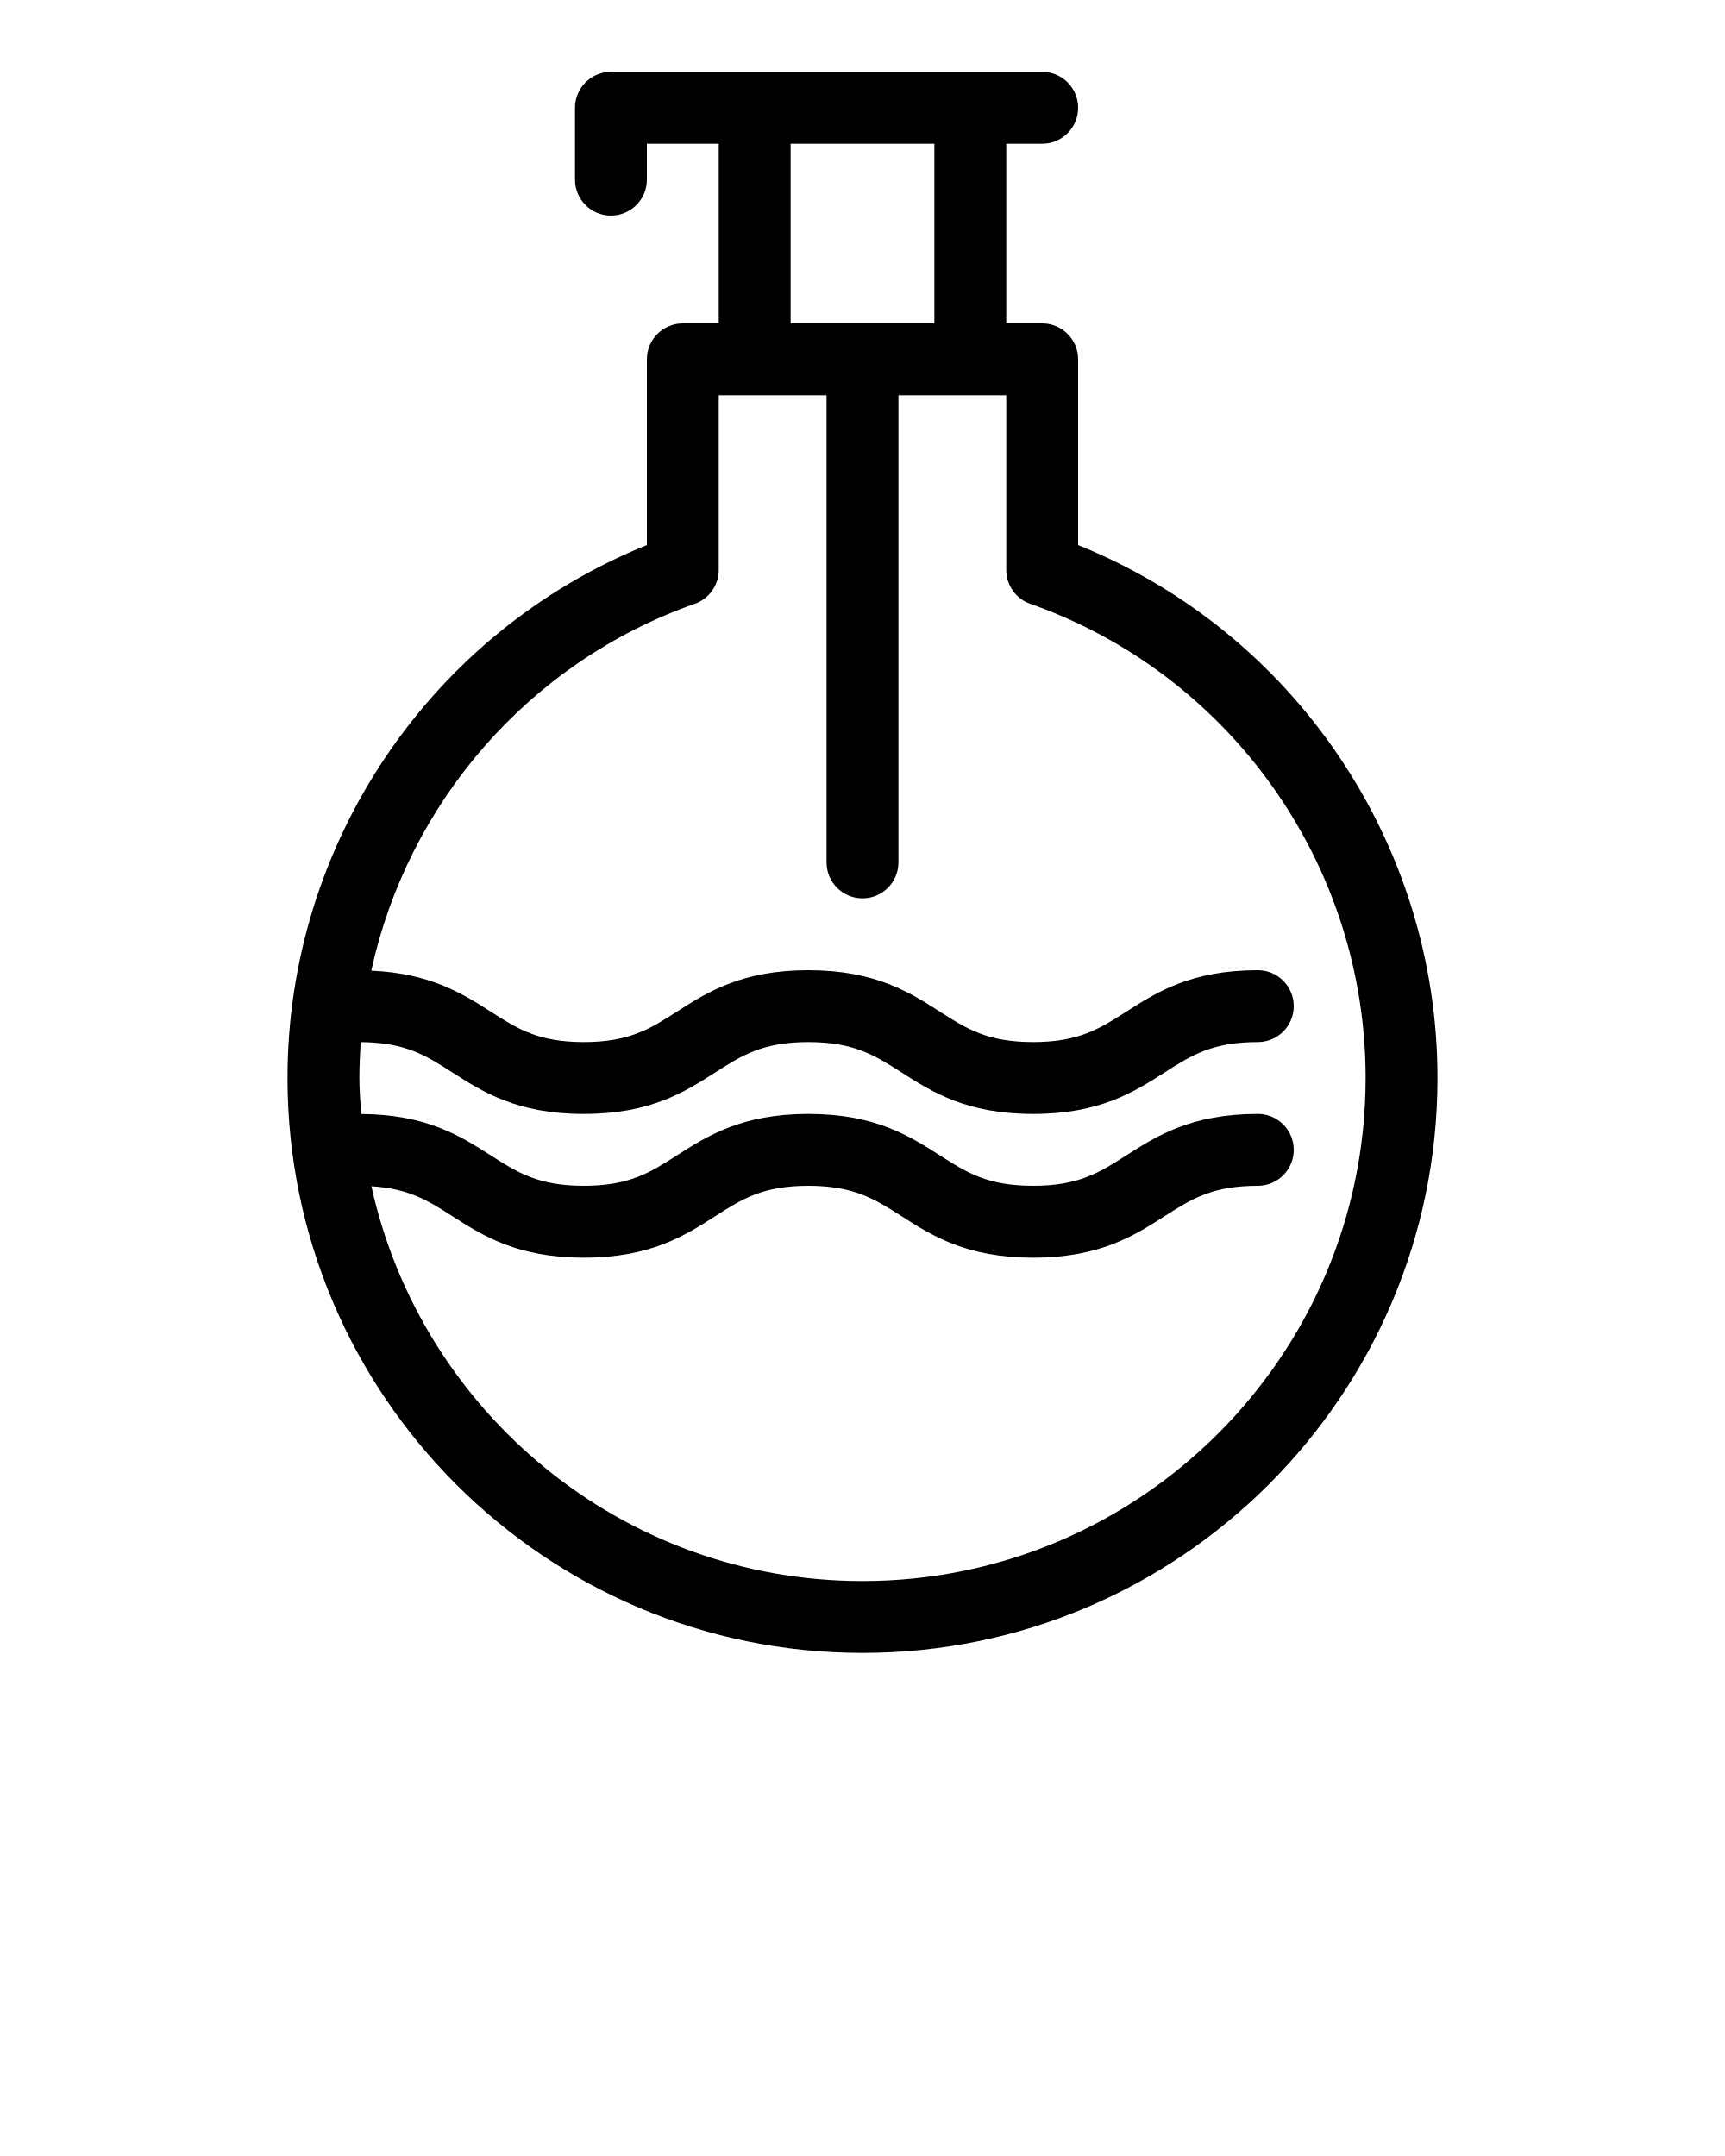
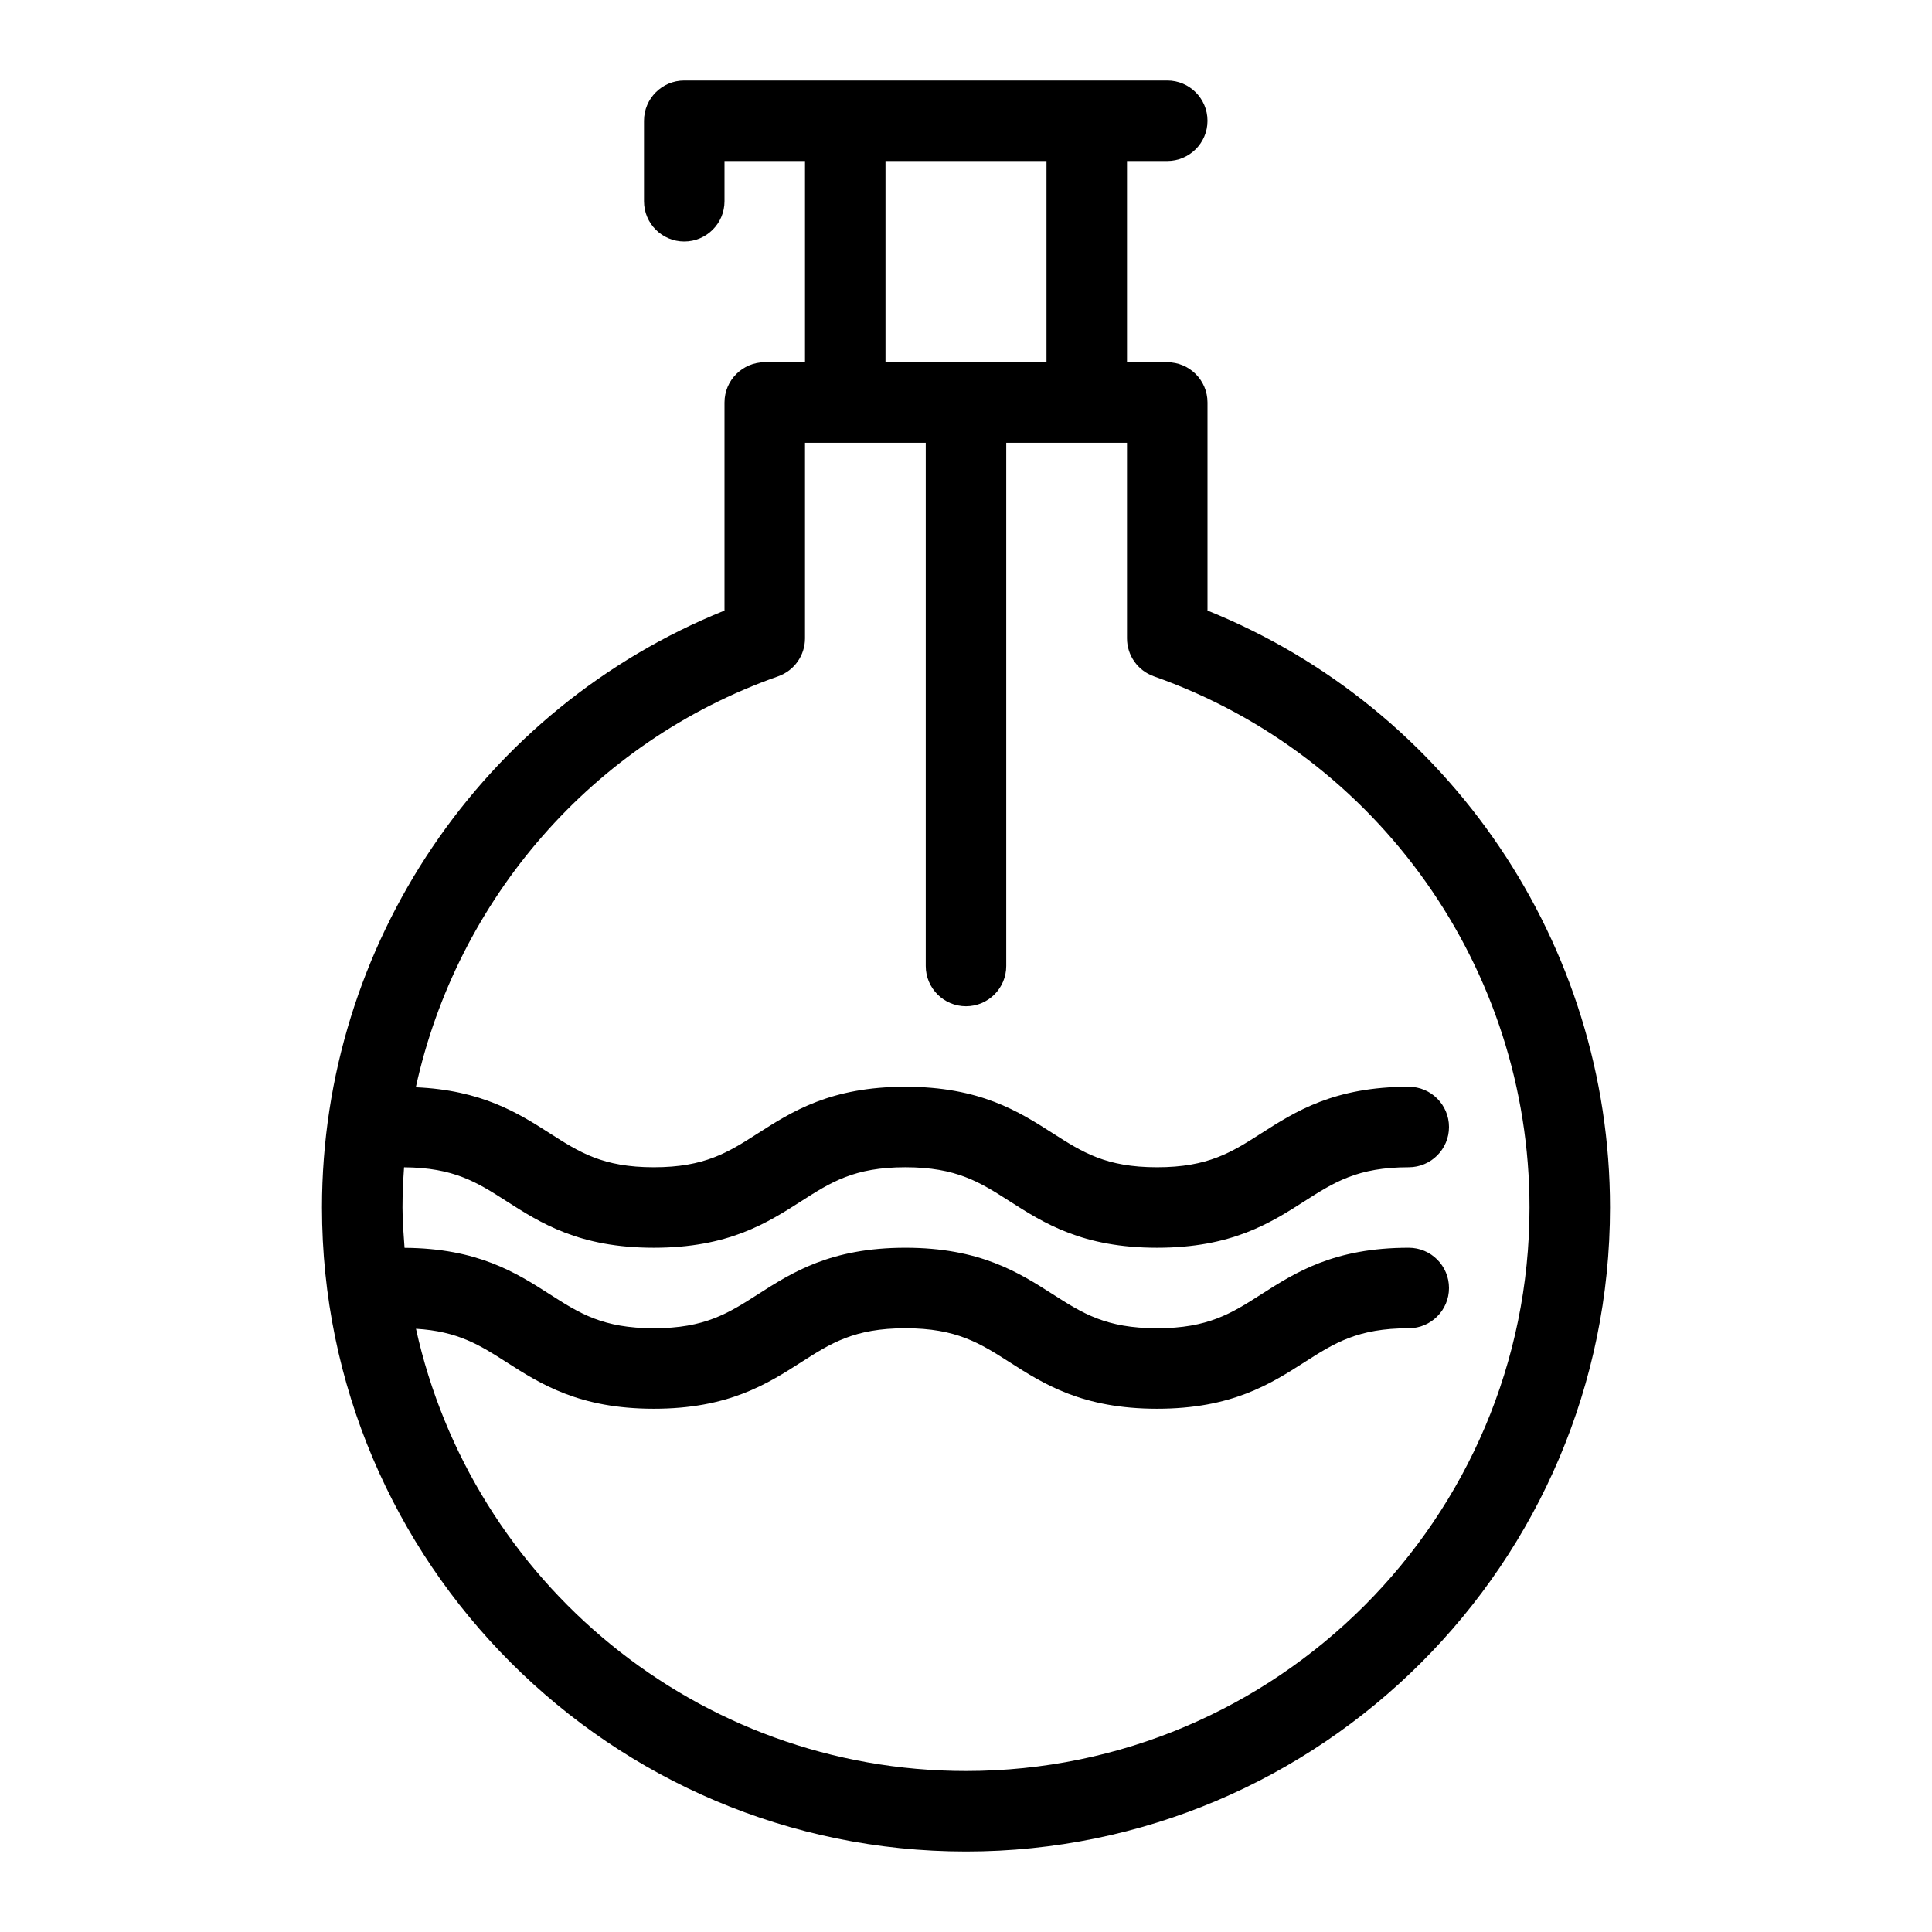
- <svg xmlns="http://www.w3.org/2000/svg" version="1.1" x="0px" y="0px" viewBox="0 0 48 60" enable-background="new 0 0 48 48" xml:space="preserve">
+ <svg xmlns="http://www.w3.org/2000/svg" version="1.1" x="0px" y="0px" viewBox="0 0 48 48" enable-background="new 0 0 48 48" xml:space="preserve">
  <g>
    <path d="M30,15.169V10c0-0.552-0.448-1-1-1h-1V4h1c0.552,0,1-0.448,1-1s-0.448-1-1-1h-2h-6h-4c-0.552,0-1,0.448-1,1v2   c0,0.552,0.448,1,1,1s1-0.448,1-1V4h2v5h-1c-0.552,0-1,0.448-1,1v5.169C11.99,17.593,8,23.465,8,30c0,8.822,7.178,16,16,16   s16-7.178,16-16C40,23.465,36.01,17.593,30,15.169z M22,4h4v5h-4V4z M24,44c-6.685,0-12.282-4.712-13.665-10.987   c1.038,0.062,1.583,0.403,2.248,0.83C13.43,34.385,14.39,35,16.244,35c1.855,0,2.816-0.615,3.664-1.158   C20.643,33.372,21.223,33,22.493,33c1.271,0,1.852,0.372,2.588,0.842C25.93,34.385,26.891,35,28.747,35s2.817-0.615,3.665-1.158   C33.148,33.372,33.729,33,35,33c0.552,0,1-0.448,1-1s-0.448-1-1-1c-1.856,0-2.817,0.615-3.666,1.158   C30.599,32.628,30.017,33,28.747,33s-1.852-0.372-2.587-0.842C25.311,31.615,24.349,31,22.493,31c-1.855,0-2.816,0.615-3.664,1.158   C18.094,32.628,17.513,33,16.244,33c-1.268,0-1.848-0.372-2.582-0.842c-0.839-0.538-1.792-1.145-3.611-1.156   C10.027,30.67,10,30.338,10,30c0-0.335,0.016-0.668,0.039-0.999c1.239,0.008,1.817,0.375,2.543,0.841   C13.43,30.385,14.39,31,16.244,31c1.855,0,2.816-0.615,3.664-1.158C20.643,29.372,21.223,29,22.493,29   c1.271,0,1.852,0.372,2.588,0.842C25.93,30.385,26.891,31,28.747,31s2.817-0.615,3.665-1.158C33.148,29.372,33.729,29,35,29   c0.552,0,1-0.448,1-1s-0.448-1-1-1c-1.856,0-2.817,0.615-3.666,1.158C30.599,28.628,30.017,29,28.747,29s-1.852-0.372-2.587-0.842   C25.311,27.615,24.349,27,22.493,27c-1.855,0-2.816,0.615-3.664,1.158C18.094,28.628,17.513,29,16.244,29   c-1.268,0-1.848-0.372-2.582-0.842c-0.793-0.509-1.697-1.074-3.331-1.145c1.021-4.664,4.38-8.582,9.002-10.21   C19.732,16.662,20,16.284,20,15.86V11h1h2v13c0,0.552,0.448,1,1,1s1-0.448,1-1V11h2h1v4.86c0,0.424,0.268,0.802,0.667,0.943   C34.25,18.77,38,24.073,38,30C38,37.72,31.72,44,24,44z" />
  </g>
</svg>
